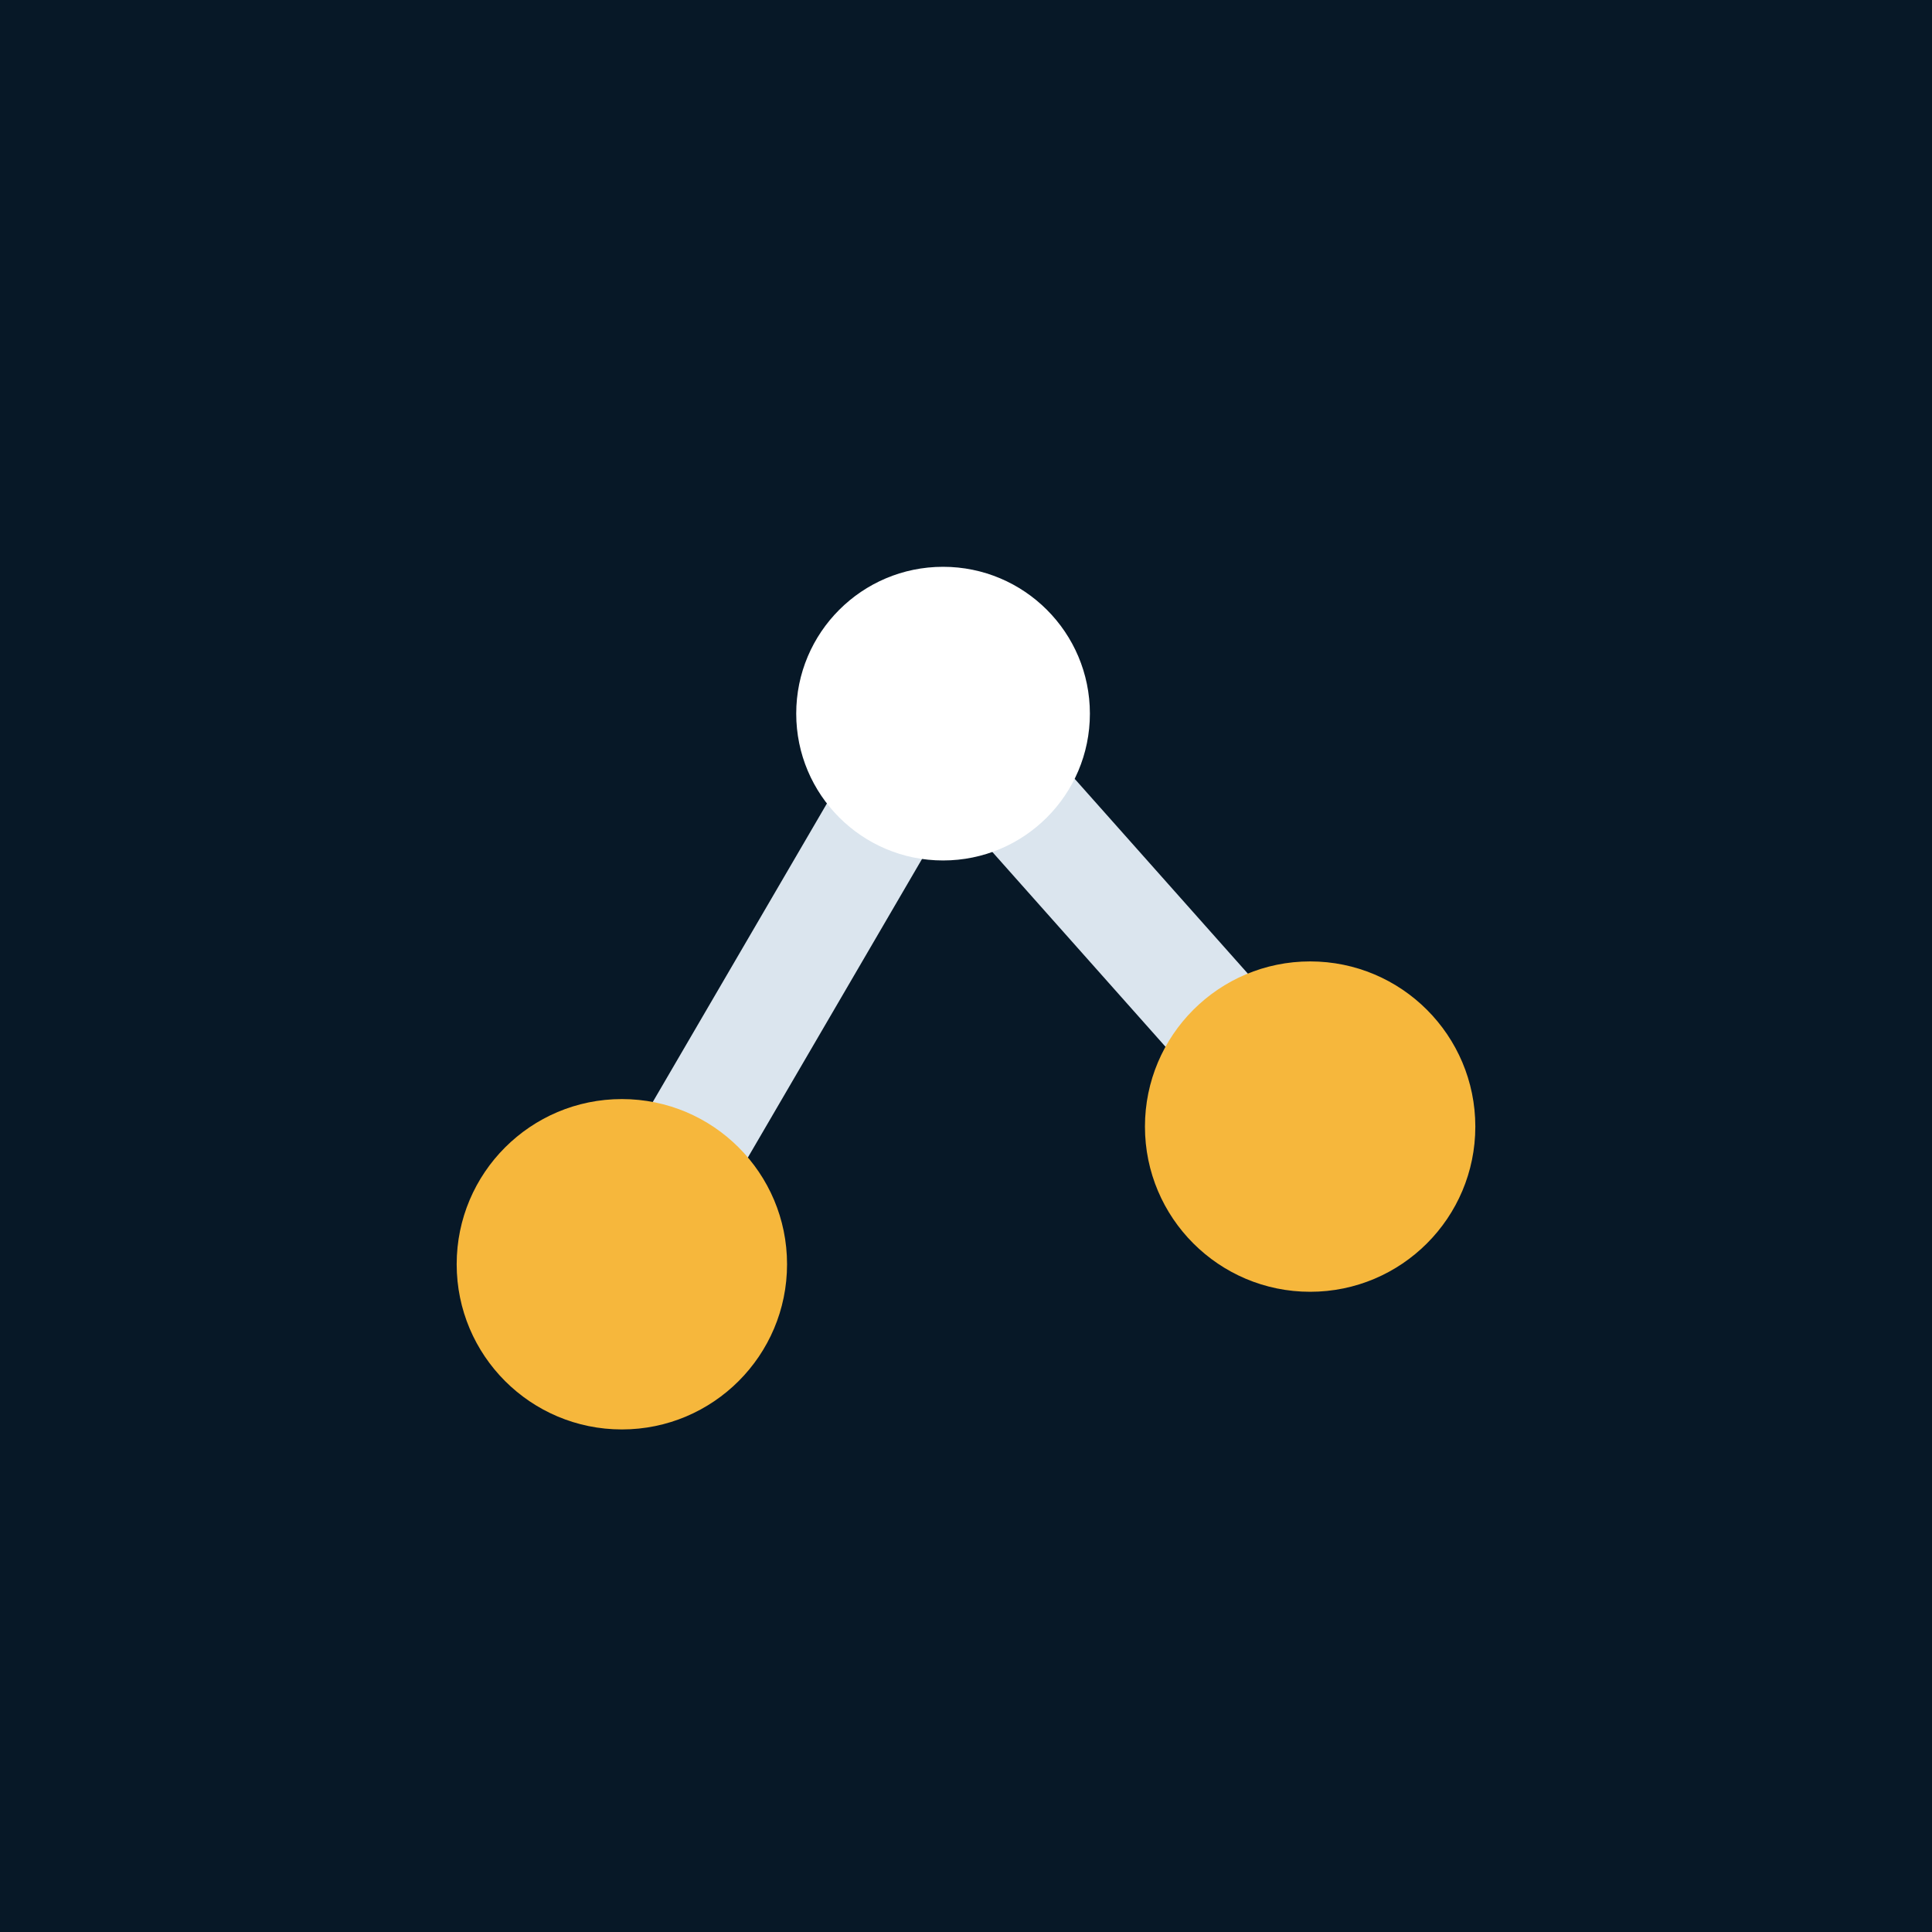
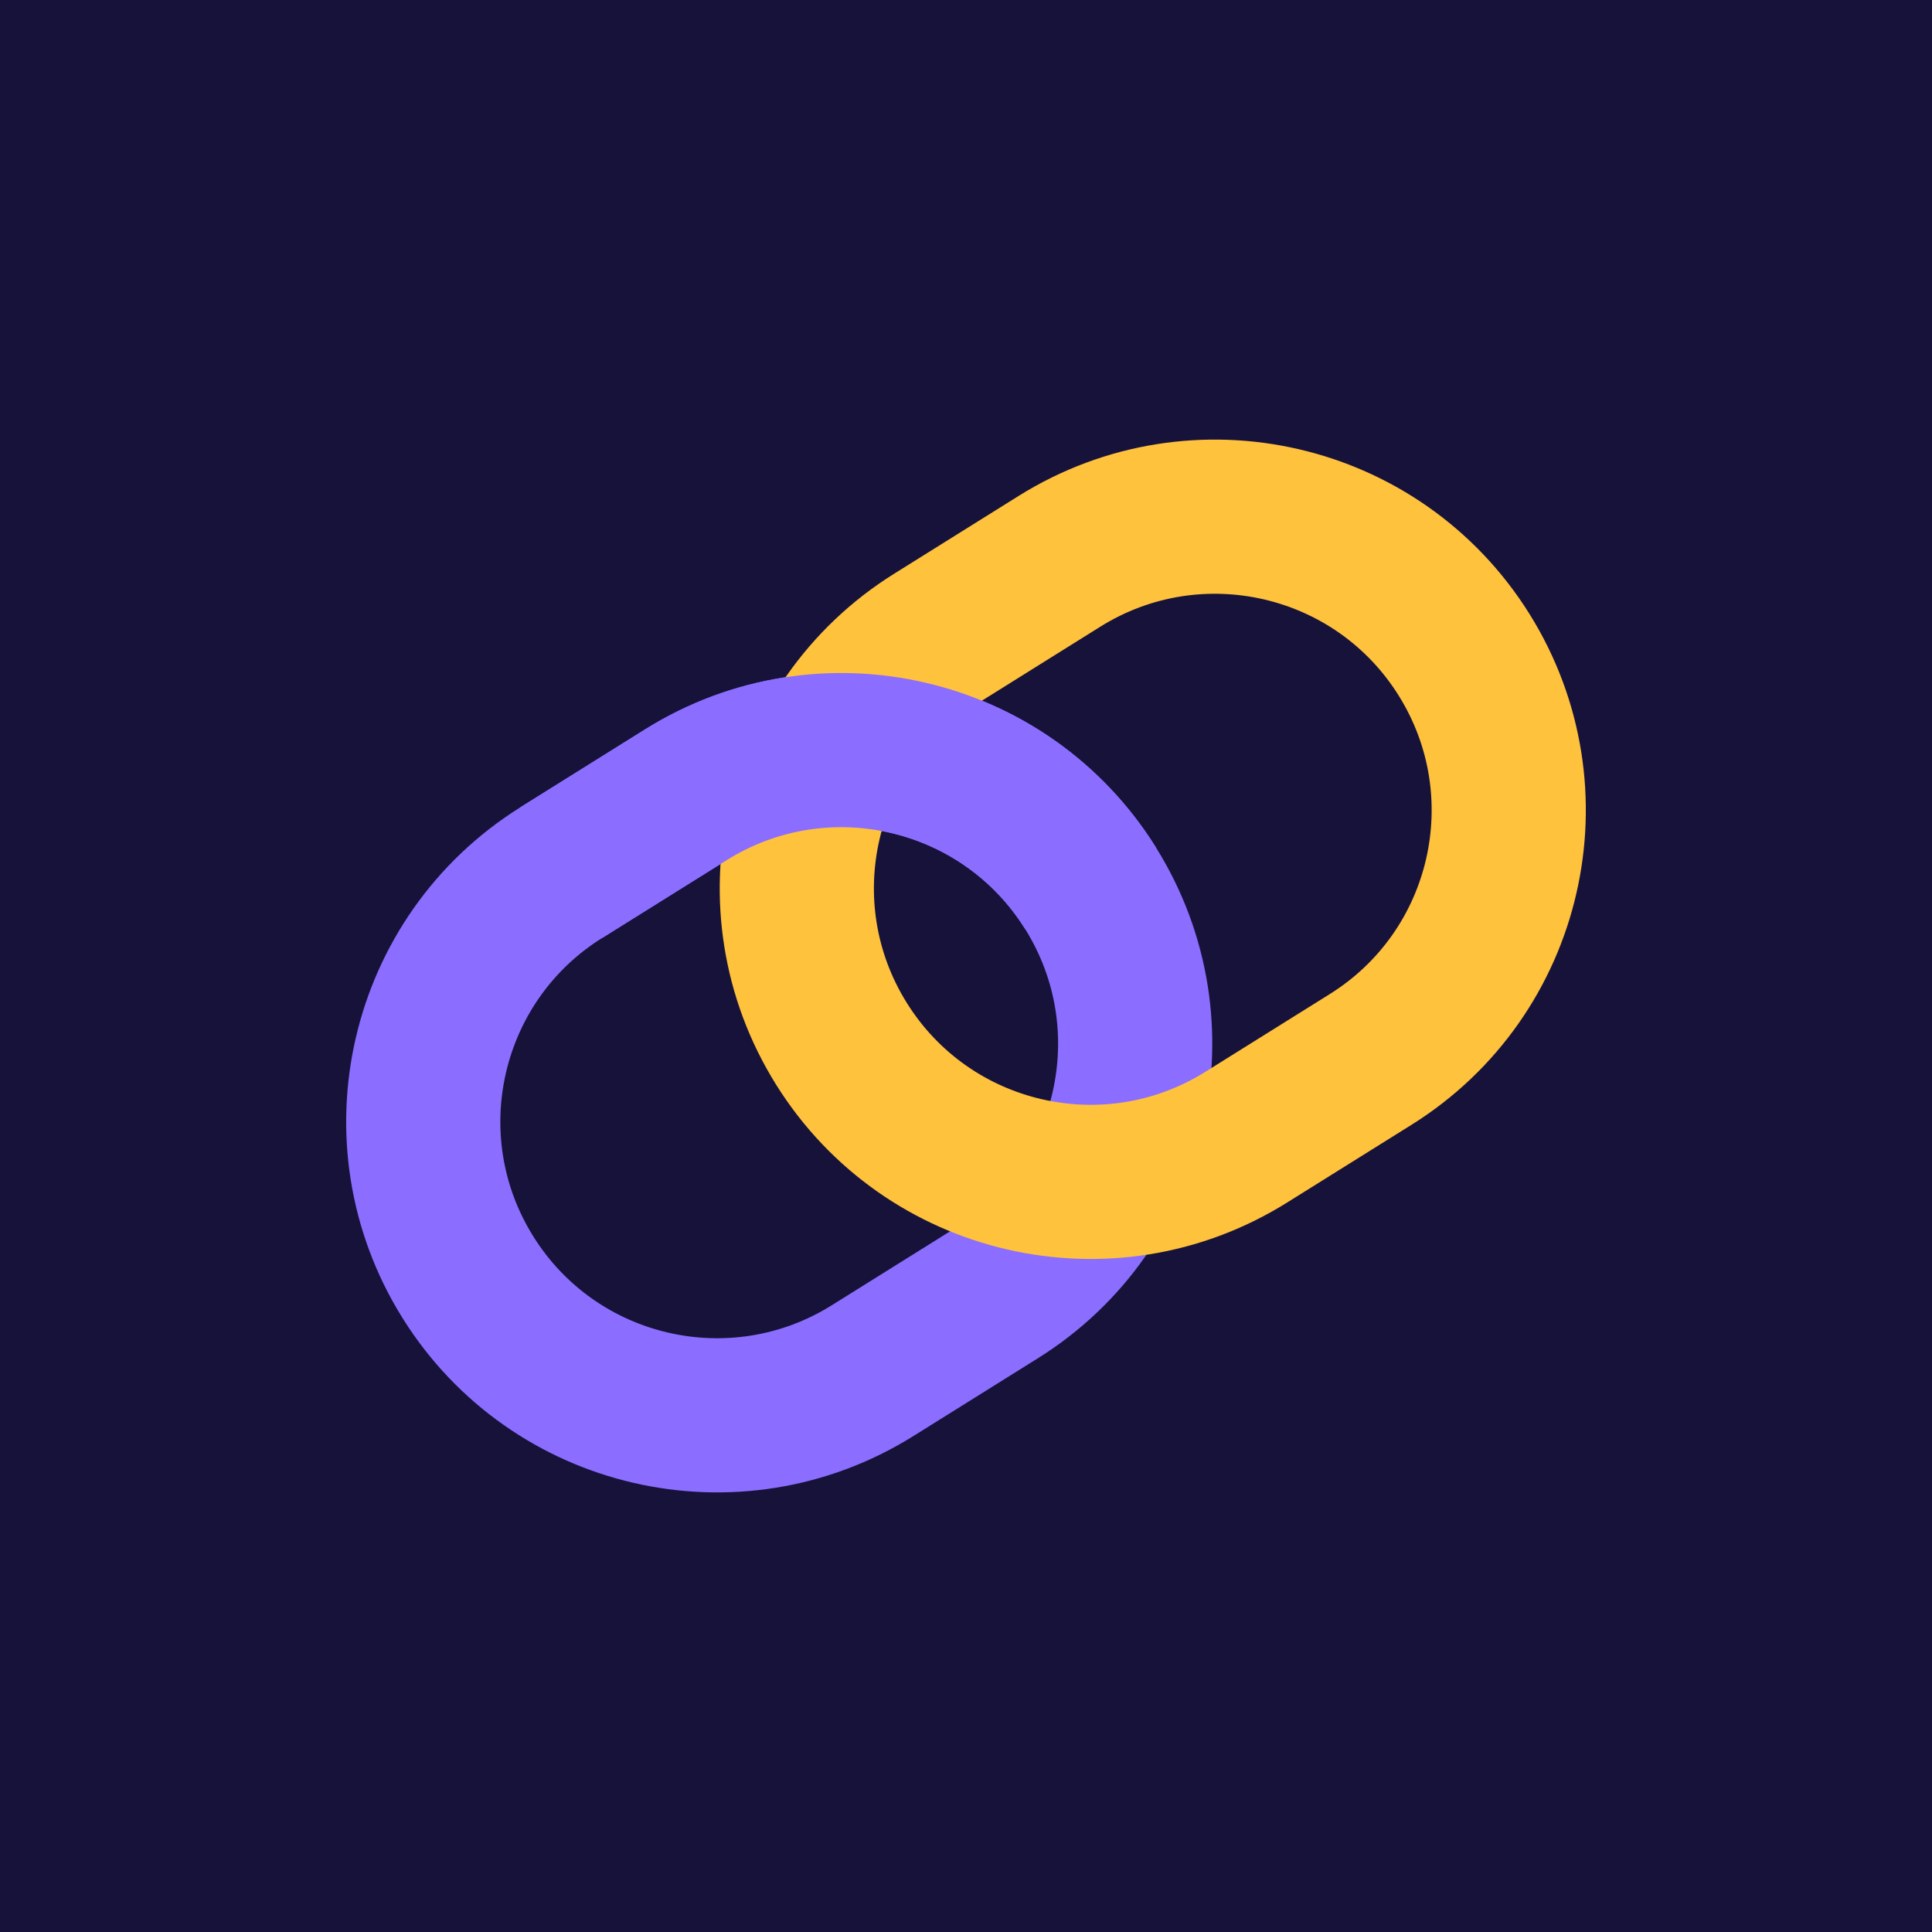
- <svg xmlns="http://www.w3.org/2000/svg" viewBox="0 0 32 32">
-   <rect width="32" height="32" fill="#071827" />
-   <g transform="translate(3.84 3.84) scale(.76)">
-     <path d="M8.5 22.5 15.5 10.5 23.5 19.5" fill="none" stroke="#dbe5ee" stroke-width="2.4" stroke-linecap="round" stroke-linejoin="round" />
-     <circle cx="8.5" cy="22.5" r="3.6" fill="#f6b73c" />
-     <circle cx="15.5" cy="10.5" r="3.2" fill="#fff" />
-     <circle cx="23.5" cy="19.5" r="3.6" fill="#f6b73c" />
+ <svg xmlns="http://www.w3.org/2000/svg" viewBox="0 0 40 40">
+   <rect width="40" height="40" fill="#17123a" />
+   <g transform="translate(4.8 4.8) scale(.76)">
+     <defs>
+       <clipPath id="k">
+         <rect x="12" y="6" width="16" height="14" />
+       </clipPath>
+     </defs>
+     <g transform="rotate(-32 20 20)" fill="none" stroke-width="4.2">
+       <rect x="4" y="12" width="20" height="16" rx="8" stroke="#8b6dff" />
+       <rect x="16" y="12" width="20" height="16" rx="8" stroke="#ffc23d" />
+       <rect x="4" y="12" width="20" height="16" rx="8" stroke="#8b6dff" clip-path="url(#k)" />
+     </g>
  </g>
</svg>
